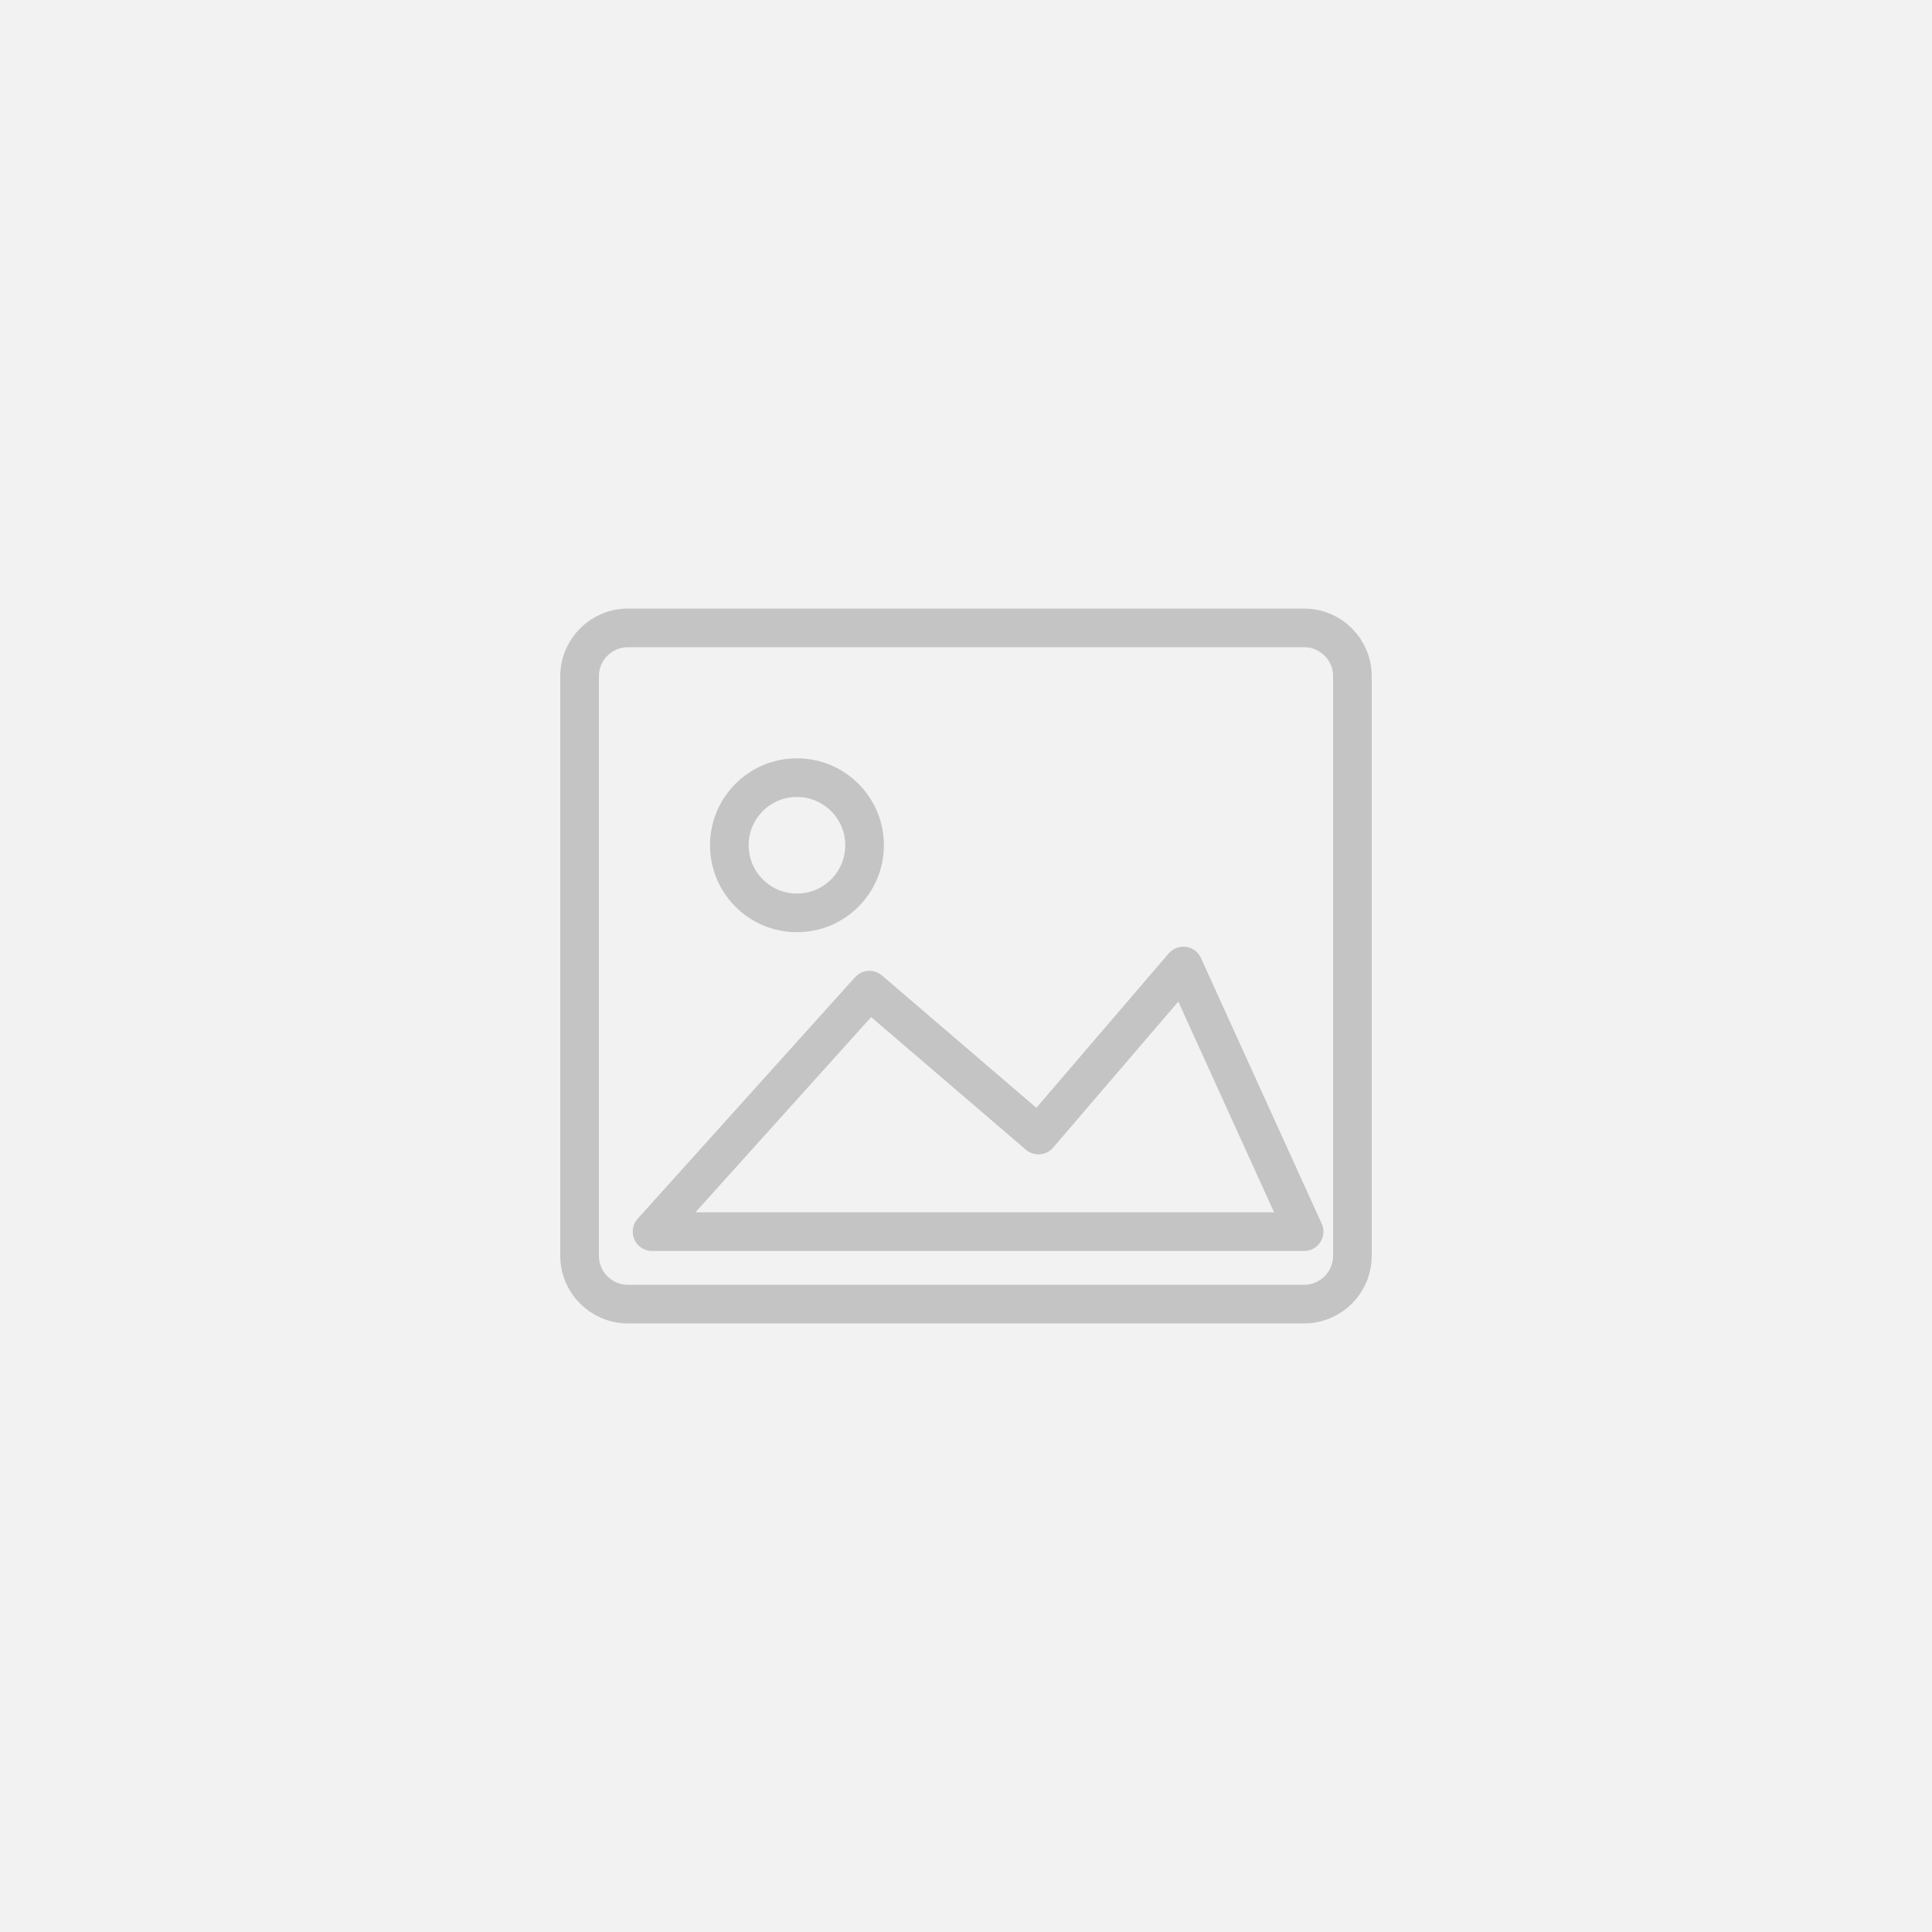
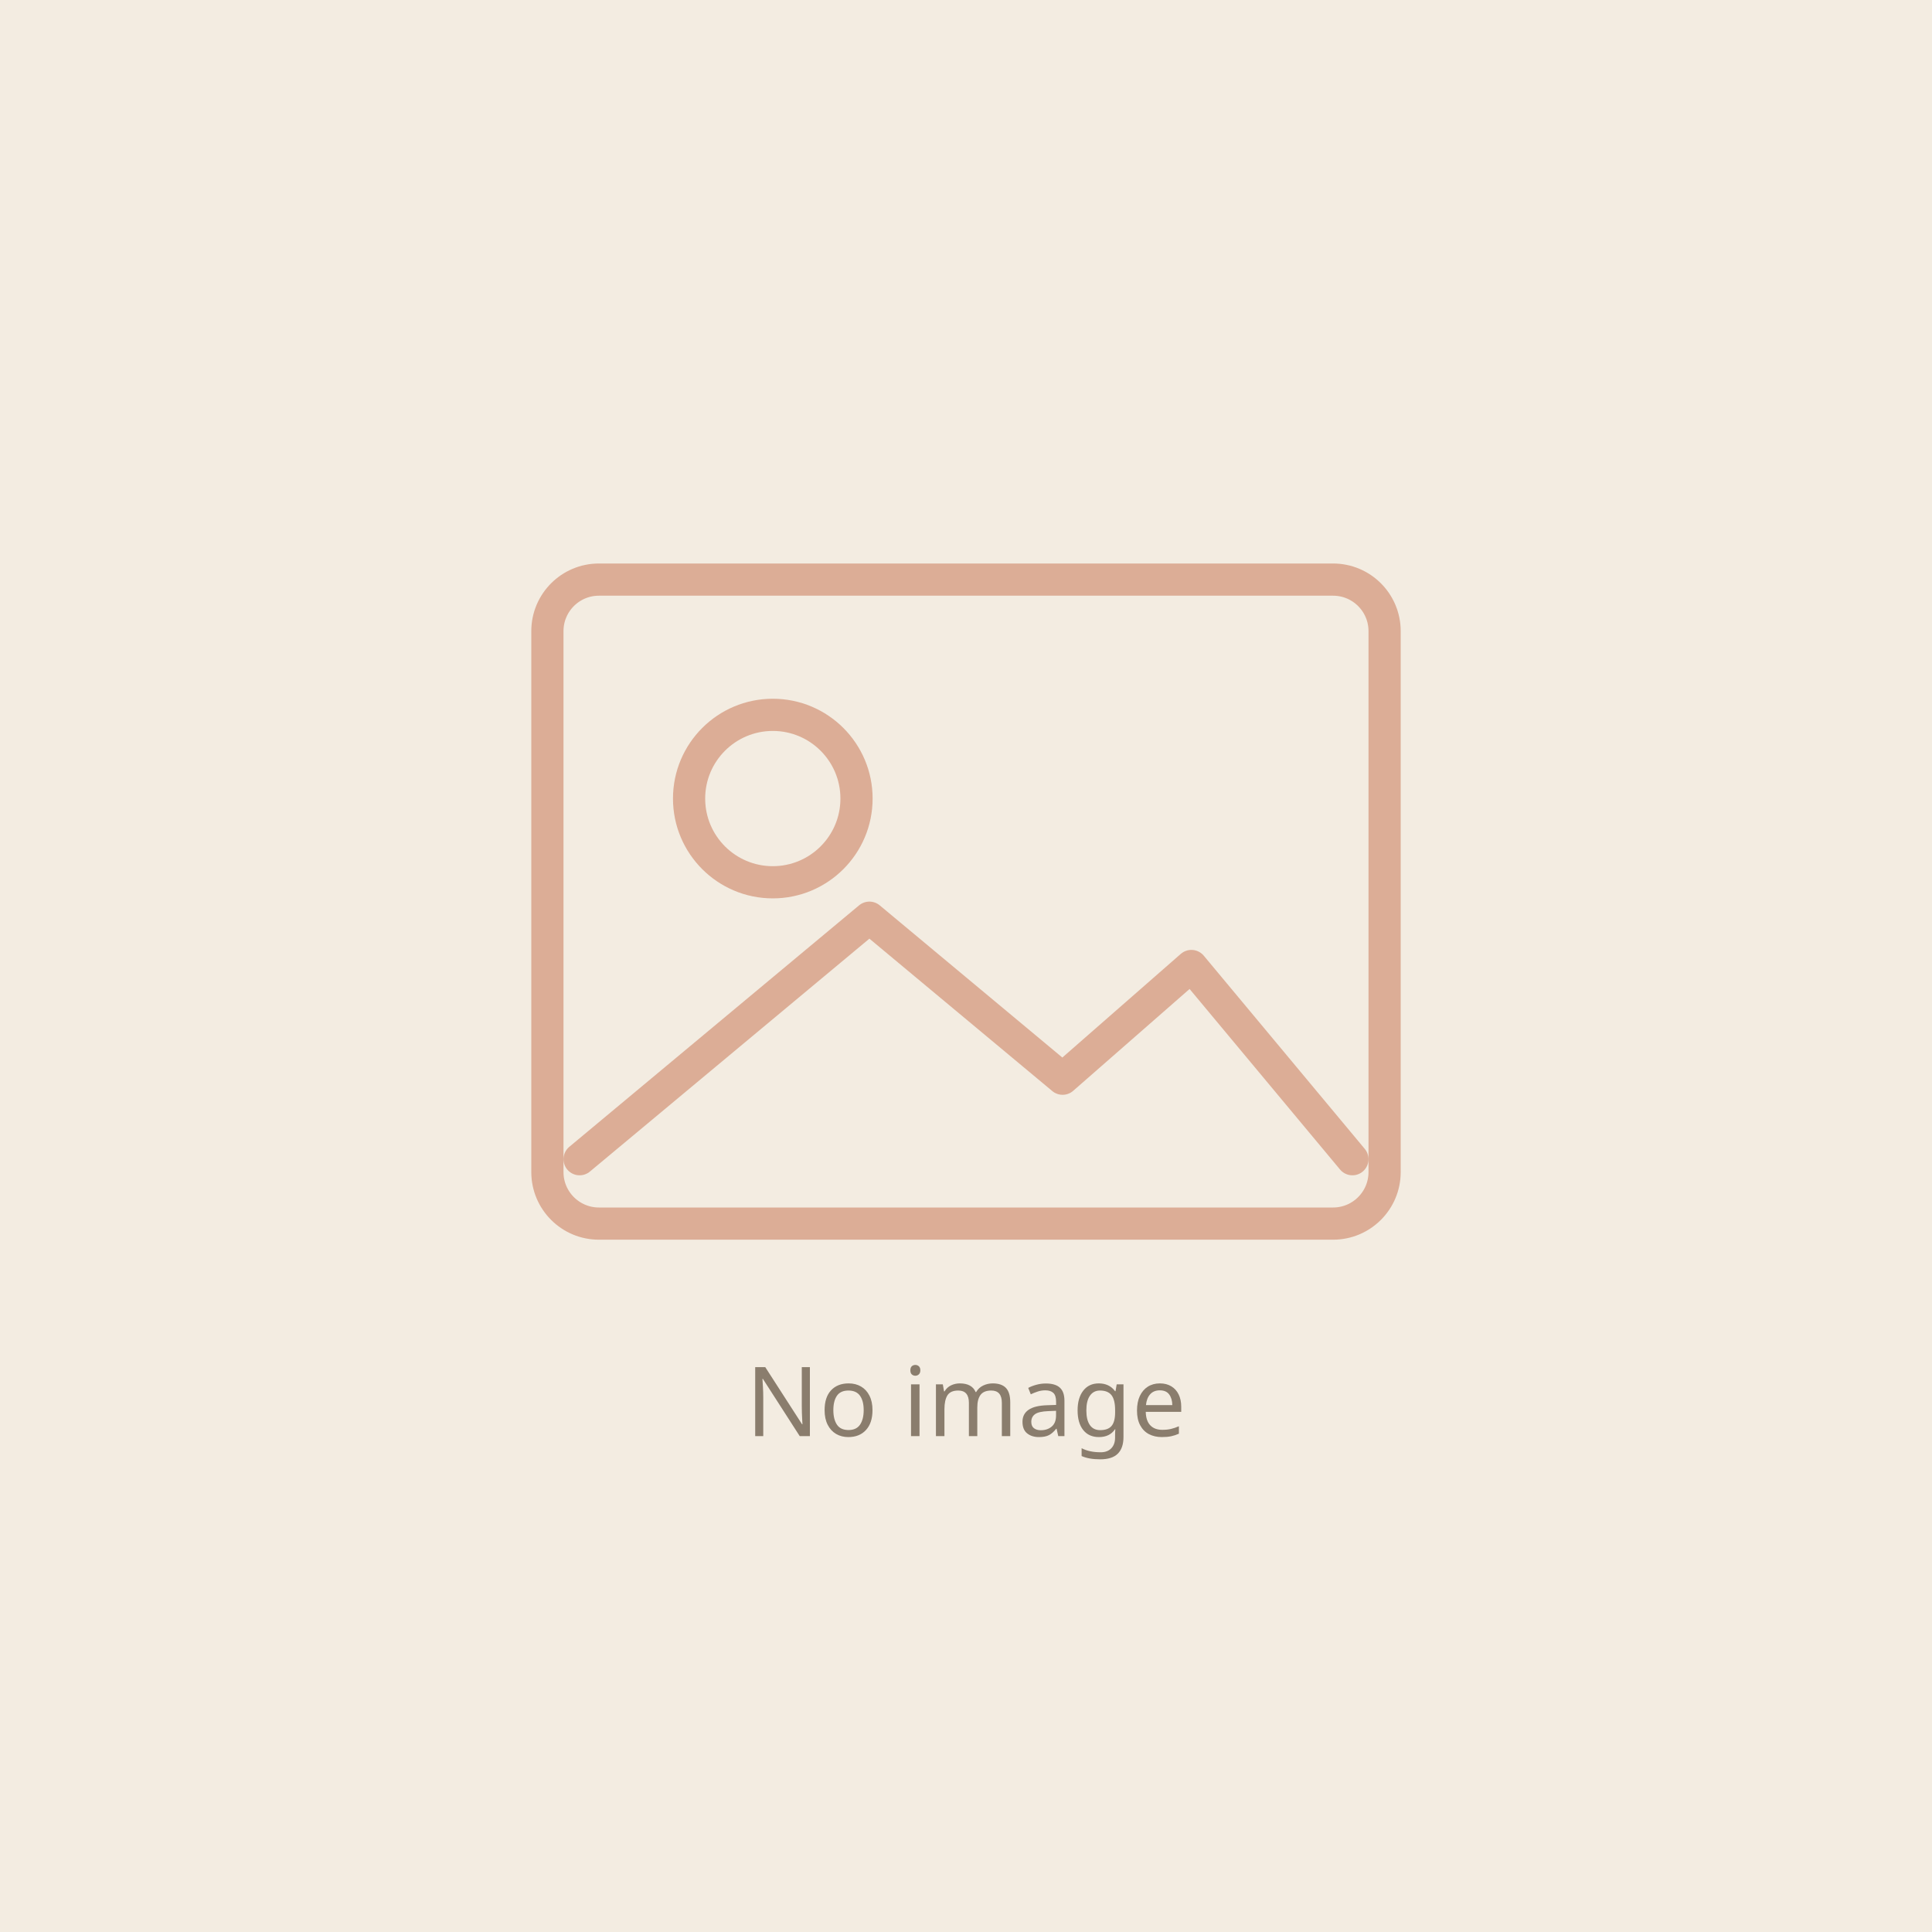
- <svg xmlns="http://www.w3.org/2000/svg" width="400" height="400" viewBox="0 0 400 400" role="img" aria-label="Sample product">
-   <rect width="400" height="400" fill="#f2f2f2" />
-   <g fill="none" stroke="#c4c4c4" stroke-width="8" stroke-linecap="round" stroke-linejoin="round">
-     <rect x="120" y="130" width="160" height="140" rx="10" />
-     <circle cx="165" cy="175" r="14" />
-     <path d="M135 255 L180 205 L215 235 L245 200 L270 255 Z" />
+ <svg xmlns="http://www.w3.org/2000/svg" viewBox="0 0 600 600" role="img" aria-label="No product image">
+   <rect width="600" height="600" fill="#f3ece1" />
+   <g fill="none" stroke="#c97b5a" stroke-opacity="0.55" stroke-width="10" stroke-linecap="round" stroke-linejoin="round">
+     <rect x="170" y="180" width="260" height="200" rx="16" />
+     <circle cx="240" cy="248" r="26" />
+     <path d="M180 360 L270 285 L330 335 L370 300 L420 360" />
  </g>
+   <text x="300" y="446" text-anchor="middle" font-family="system-ui, sans-serif" font-size="30" fill="#8a7d6d">No image</text>
</svg>
